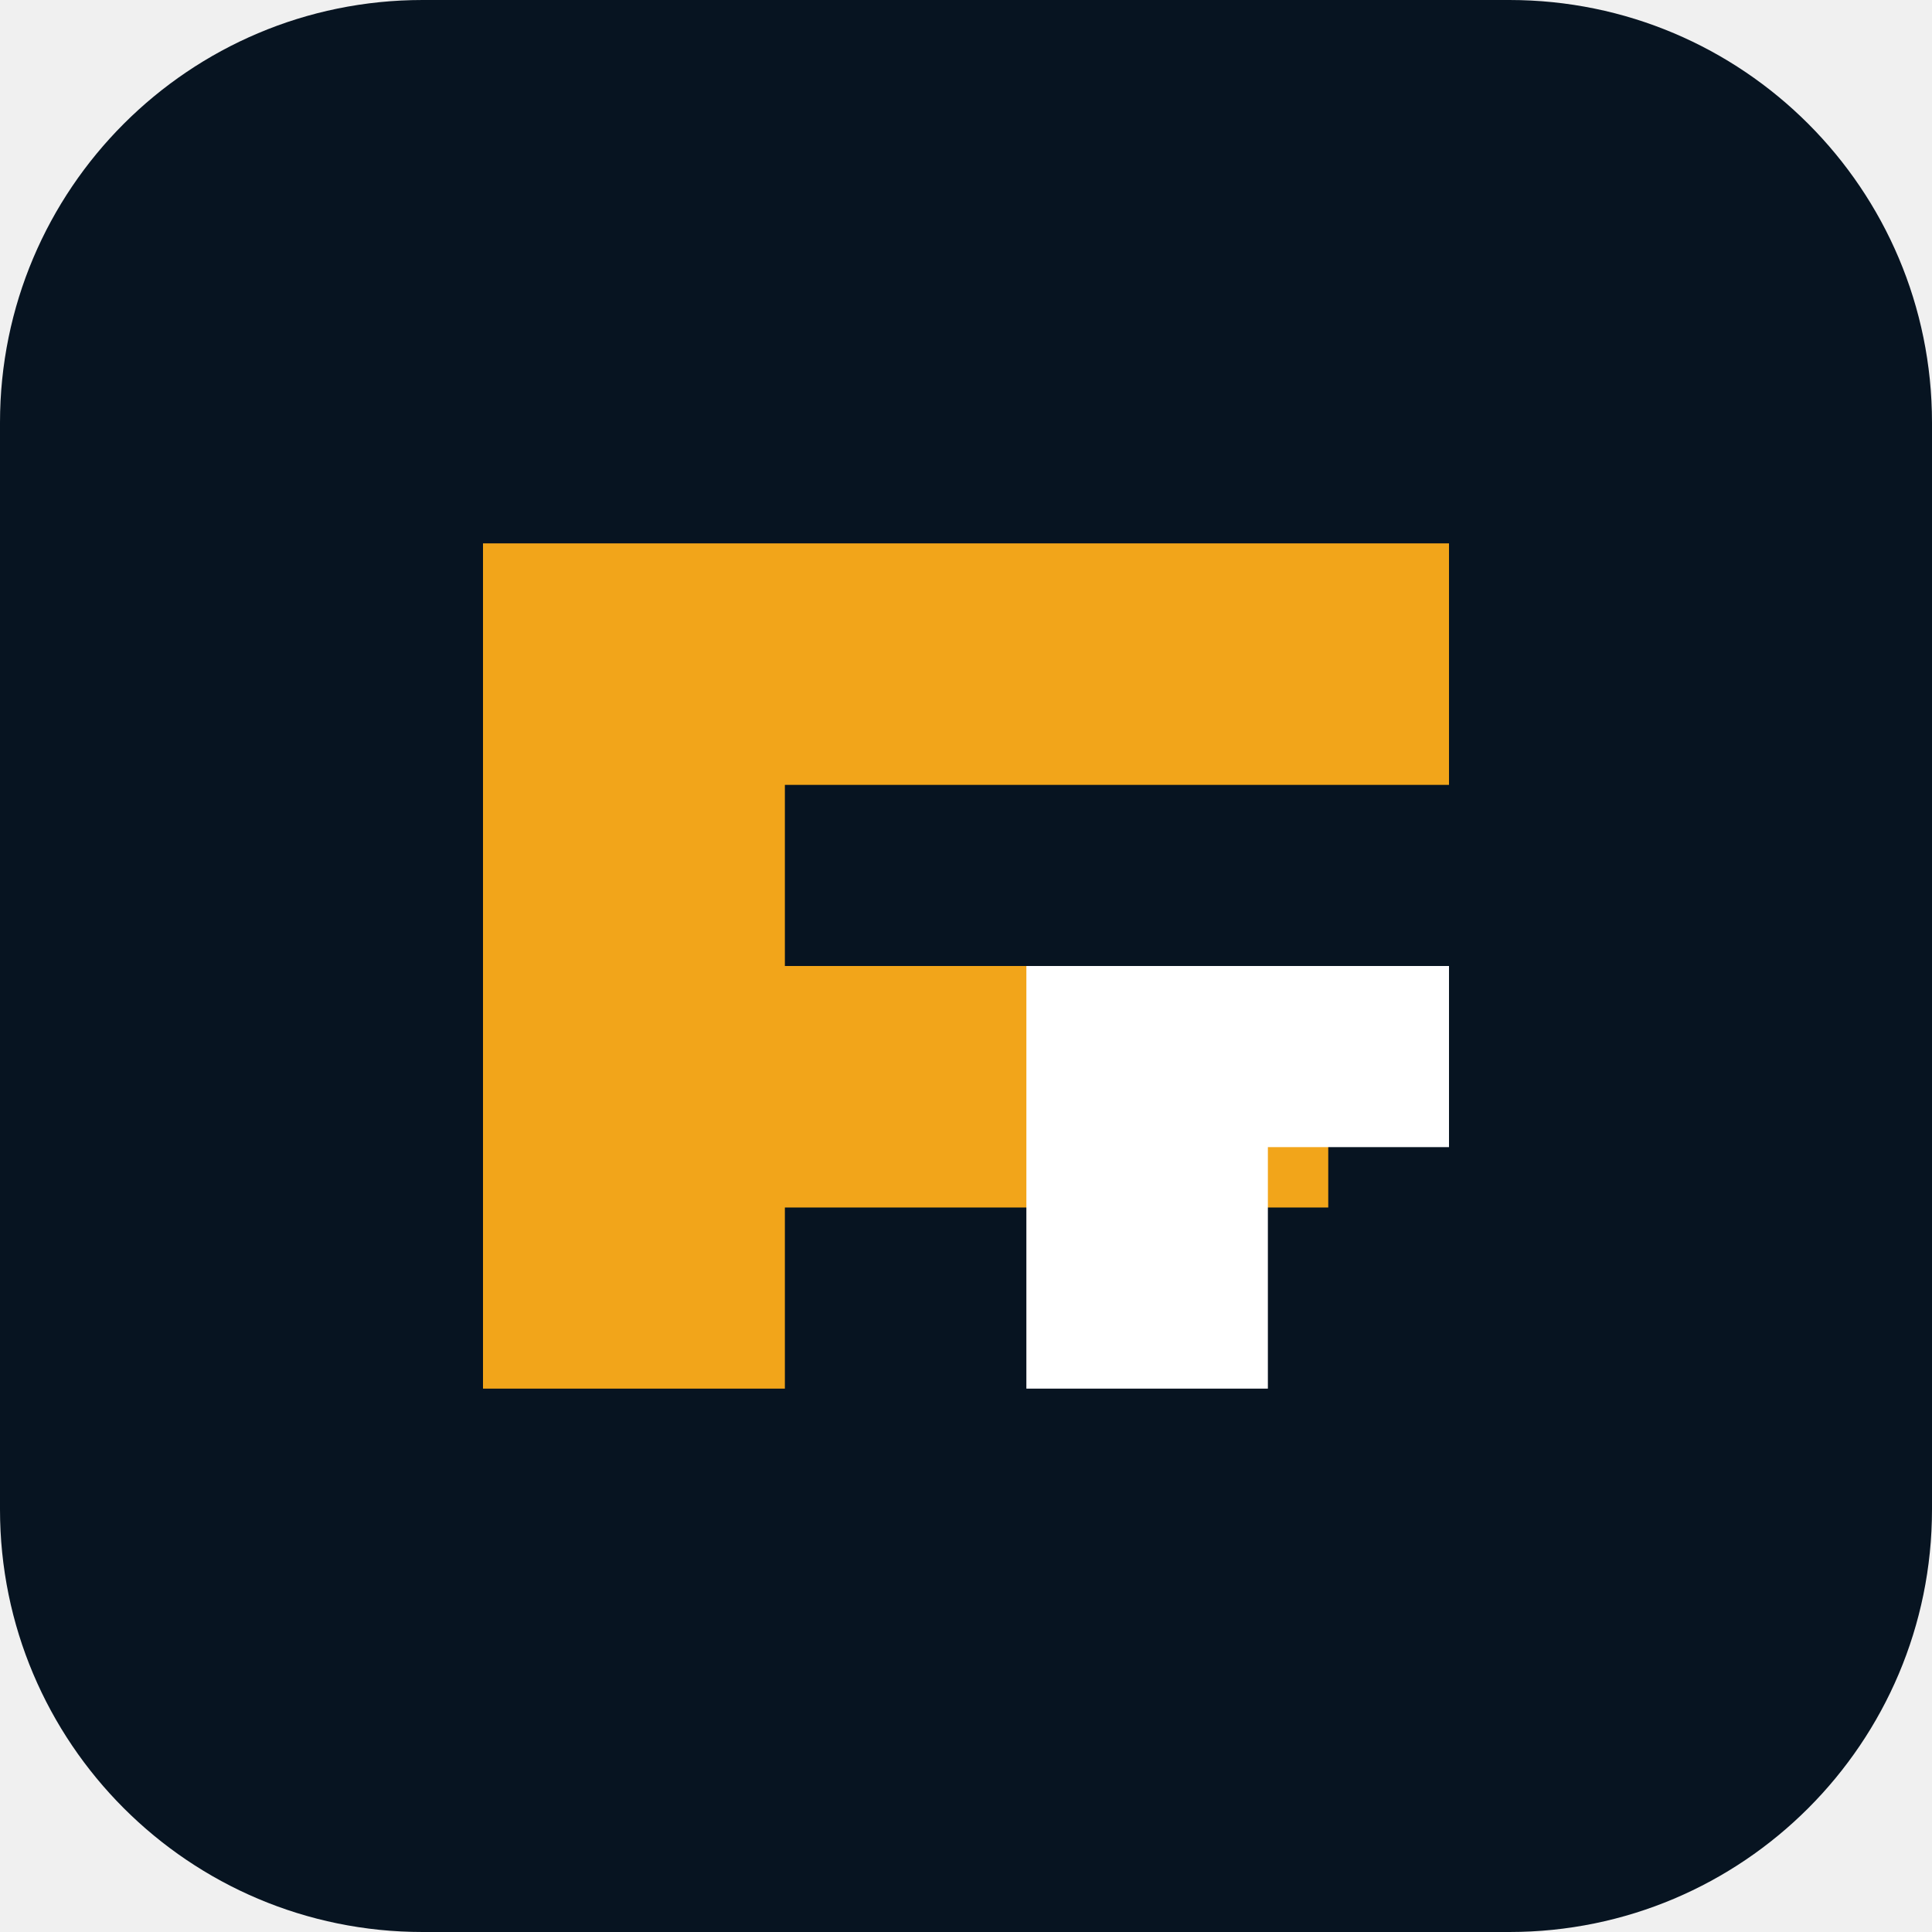
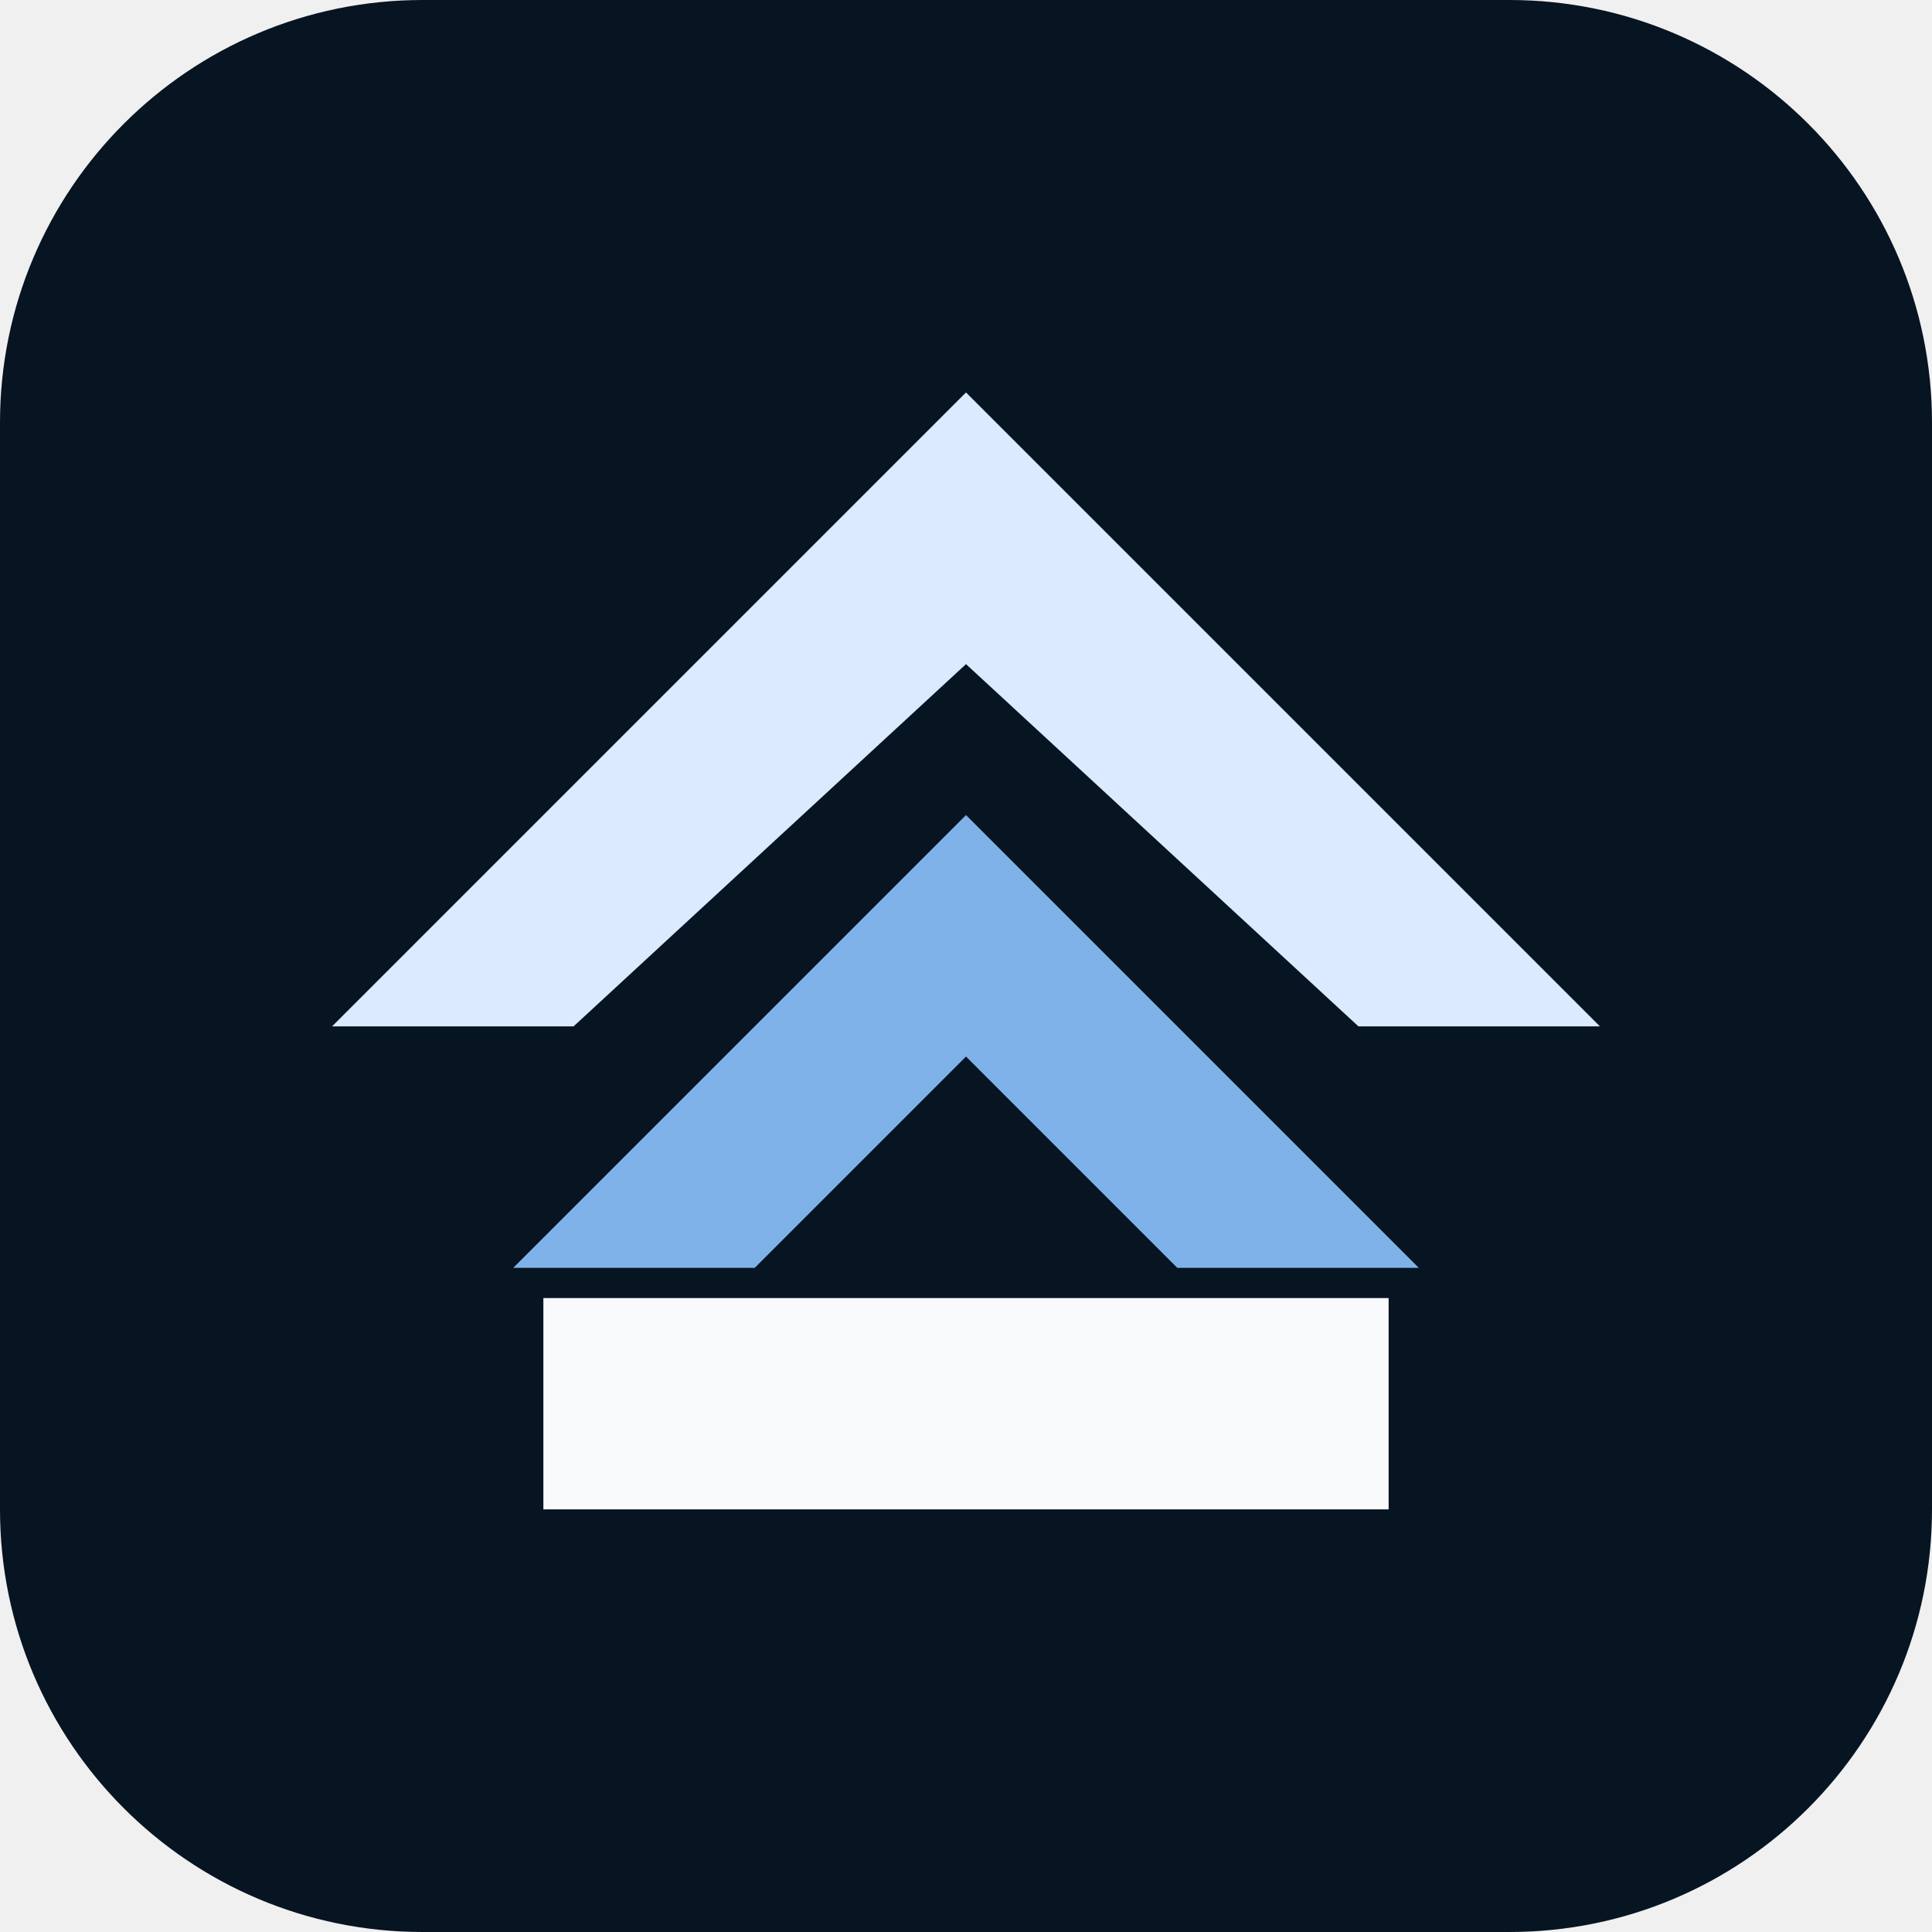
<svg xmlns="http://www.w3.org/2000/svg" viewBox="0 0 64 64">
  <rect width="64" height="64" rx="14" fill="#071421" />
-   <path d="M16 46V18h32v8H26v6h18v8H26v6H16Z" fill="#f2a51a" />
-   <path d="M34 46V32h14v6h-6v8h-8Z" fill="#ffffff" />
+   <path d="M11 34 32 13l21 21h-8L32 22 19 34h-8Z" fill="#dbeafe" />
+   <path d="M17 42 32 27l15 15h-8l-7-7-7 7h-8Z" fill="#7fb2e8" />
+   <path d="M18 50h28v-7H18v7Z" fill="#f8fafc" />
</svg>
